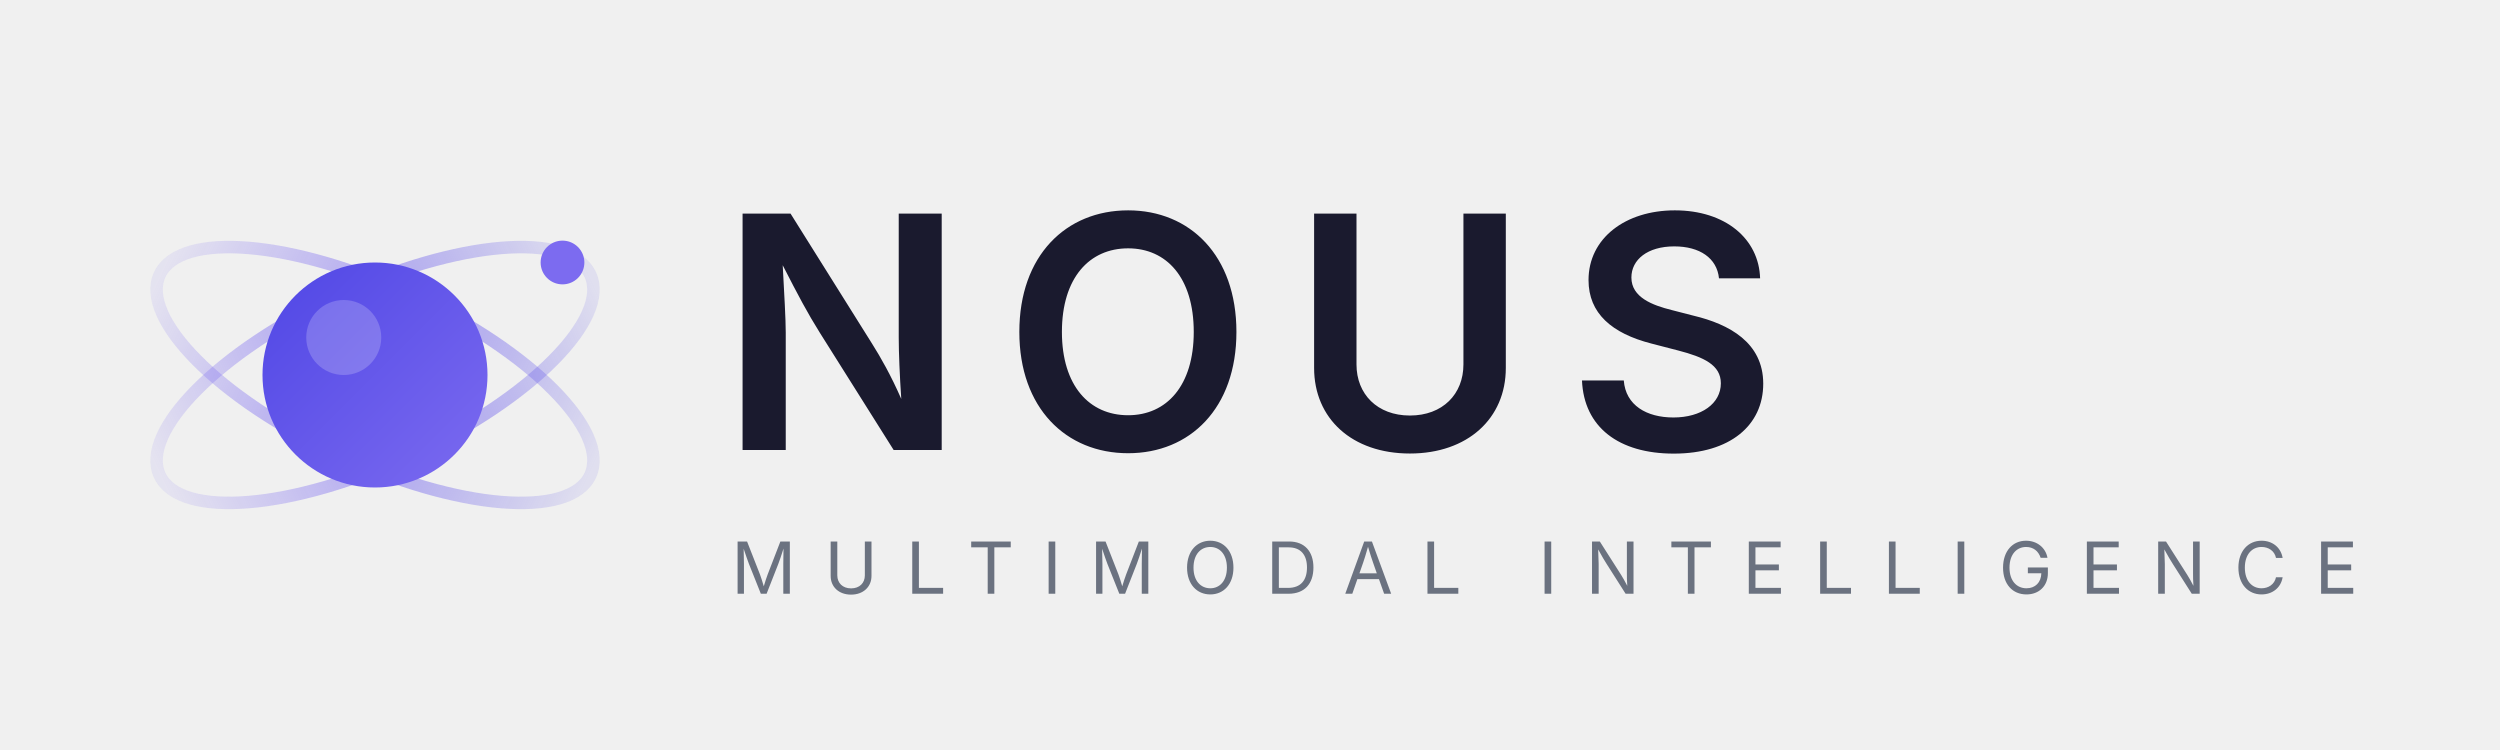
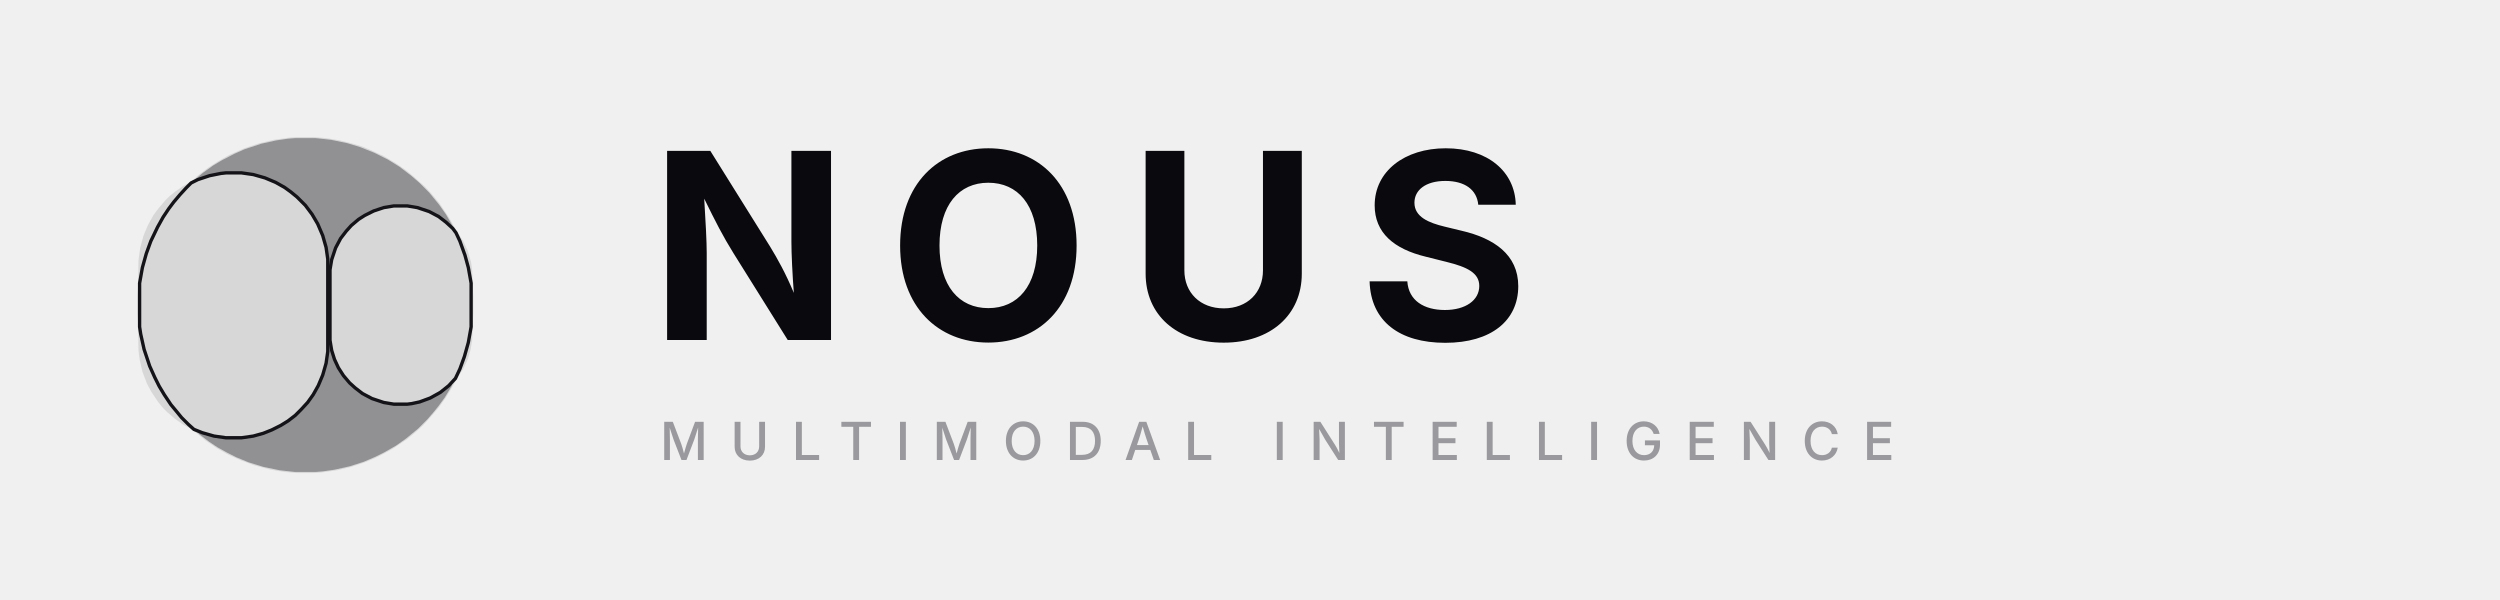
- <svg xmlns="http://www.w3.org/2000/svg" viewBox="0 0 400 120" width="400" height="120">
-   <defs>
-     <linearGradient id="orbGrad" x1="0%" y1="0%" x2="100%" y2="100%">
-       <stop offset="0%" style="stop-color:#4F46E5" />
-       <stop offset="100%" style="stop-color:#7C6BF0" />
-     </linearGradient>
-     <linearGradient id="ringGrad" x1="0%" y1="0%" x2="100%" y2="0%">
-       <stop offset="0%" style="stop-color:#7C6BF0;stop-opacity:0.1" />
-       <stop offset="50%" style="stop-color:#7C6BF0;stop-opacity:0.6" />
-       <stop offset="100%" style="stop-color:#4F46E5;stop-opacity:0.1" />
-     </linearGradient>
-   </defs>
-   <g transform="translate(60, 60)">
-     <ellipse cx="0" cy="0" rx="38" ry="14" fill="none" stroke="url(#ringGrad)" stroke-width="2" transform="rotate(-25)" />
-     <ellipse cx="0" cy="0" rx="38" ry="14" fill="none" stroke="url(#ringGrad)" stroke-width="2" transform="rotate(25)" />
-     <circle cx="0" cy="0" r="18" fill="url(#orbGrad)" />
-     <circle cx="-5" cy="-6" r="6" fill="#fff" opacity="0.2" />
-     <circle cx="30" cy="-18" r="3.5" fill="#7C6BF0" />
+ <svg xmlns="http://www.w3.org/2000/svg" viewBox="0 0 500 120" width="500" height="120">
+   <g transform="translate(10, 4) scale(0.112)">
+     <path d="m437 211h38l27 3 29 6 23 7 25 10 24 12 21 13 21 16 15 13 17 17 18 22 12 17 12 21-1 2-10-10-14-10-17-9-18-6-14-3-9-1h-20l-19 3-17 5-17 8-11 7-11 9-13 13-10 14-8 15-6 16-4 18-1 9h-1l-2-29-4-20-5-17-8-18-9-16-9-12-12-14-13-12-17-12-16-9-14-6-18-6-21-4-11-1h-22l-18 2-21 5-16 6-2-1 13-11 18-13 15-9 23-12 18-8 30-10 27-6 21-3z" fill="#4A4A4E" opacity="0.5" />
+     <path d="m498 570h1l3 19 5 17 8 17 10 15 11 12 8 8 14 10 17 9 18 6 14 3 9 1h20l19-3 17-5 17-8 15-10 12-11 3-2-2 6-12 20-11 15-8 10-12 14-17 17-22 18-17 12-21 12-16 8-21 9-25 8-27 6-21 3-12 1h-38l-27-3-29-6-26-8-22-9-16-8-18-10-15-10-17-13-5-5 10 3 22 6 22 3h24l22-3 22-6 19-8 16-9 14-10 14-12 12-13 10-14 9-15 9-20 6-21 3-16z" fill="#4A4A4E" opacity="0.5" />
+     <path d="m314 273h28l21 3 21 6 19 8 16 9 11 8 11 9 15 15 12 16 10 17 9 21 6 21 3 21v165l-3 21-6 21-8 19-9 16-10 14-12 13-10 10-13 10-13 8-16 8-15 6-18 5-21 3h-28l-21-3-21-6-15-6-10-9-12-12-9-11-10-12-12-18-9-15-8-16-9-20-10-30-6-27-2-13v-78l5-28 7-25 8-22 12-25 10-18 10-15 9-12 11-13 11-12 9-9 12-6 21-7 20-4z" fill="none" stroke="#0A0A0E" stroke-width="6" />
+     <path d="m614 332h24l18 3 21 7 17 9 13 10 12 11 6 8 7 15 9 25 6 22 5 28v78l-5 28-7 25-8 22-8 17-12 13-15 12-18 10-19 7-14 3-8 1h-24l-18-3-21-7-17-9-13-10-10-9-11-13-9-14-7-15-5-16-3-18v-126l3-18 7-21 9-17 10-13 9-10 13-11 11-7 16-8 18-6z" fill="none" stroke="#0A0A0E" stroke-width="6" />
+     <path d="m441 209h30l23 2 24 4 27 7 13 4 12 5 26 12 22 13 16 11 16 13 20 18 12 13 14 17 16 24 9 16 7 12 10 15 8 17 6 21 2 15 1 32 1 13v32l-1 13-1 33-3 18-5 17-8 17-10 15-10 18-11 18-12 17-11 13-7 8-11 12-12 11-17 14-24 16-16 9-16 8-19 8-24 8-25 6-28 4-14 1h-30l-23-2-24-4-30-8-24-9-22-10-21-12-19-13-16-13-9-7-16-9-14-10-14-12-7-7-9-11-12-18-8-15-8-21-5-22-2-16-1-52-1-13v-32l1-13 1-51 3-22 6-22 8-19 10-18 9-12 12-14 7-7 11-9 13-9 17-10 11-10 17-13 17-11 21-12 27-12 27-9 25-6 28-4z" fill="#4A4A4E" opacity="0.15" />
  </g>
-   <text x="115" y="72" font-family="'Inter', 'Helvetica Neue', Arial, sans-serif" font-size="52" font-weight="600" letter-spacing="6" fill="#1A1A2E">NOUS</text>
-   <text x="117" y="95" font-family="'Inter', 'Helvetica Neue', Arial, sans-serif" font-size="11.5" font-weight="400" letter-spacing="4.5" fill="#6B7280">MULTIMODAL INTELLIGENCE</text>
+   <text x="130" y="68" font-family="'Inter','Helvetica Neue',Arial,sans-serif" font-size="52" font-weight="700" letter-spacing="8" fill="#0A0A0E">NOUS</text>
+   <text x="132" y="92" font-family="'Inter','Helvetica Neue',Arial,sans-serif" font-size="10.5" font-weight="500" letter-spacing="4.5" fill="#9A9A9E">MULTIMODAL INTELLIGENCE</text>
</svg>
